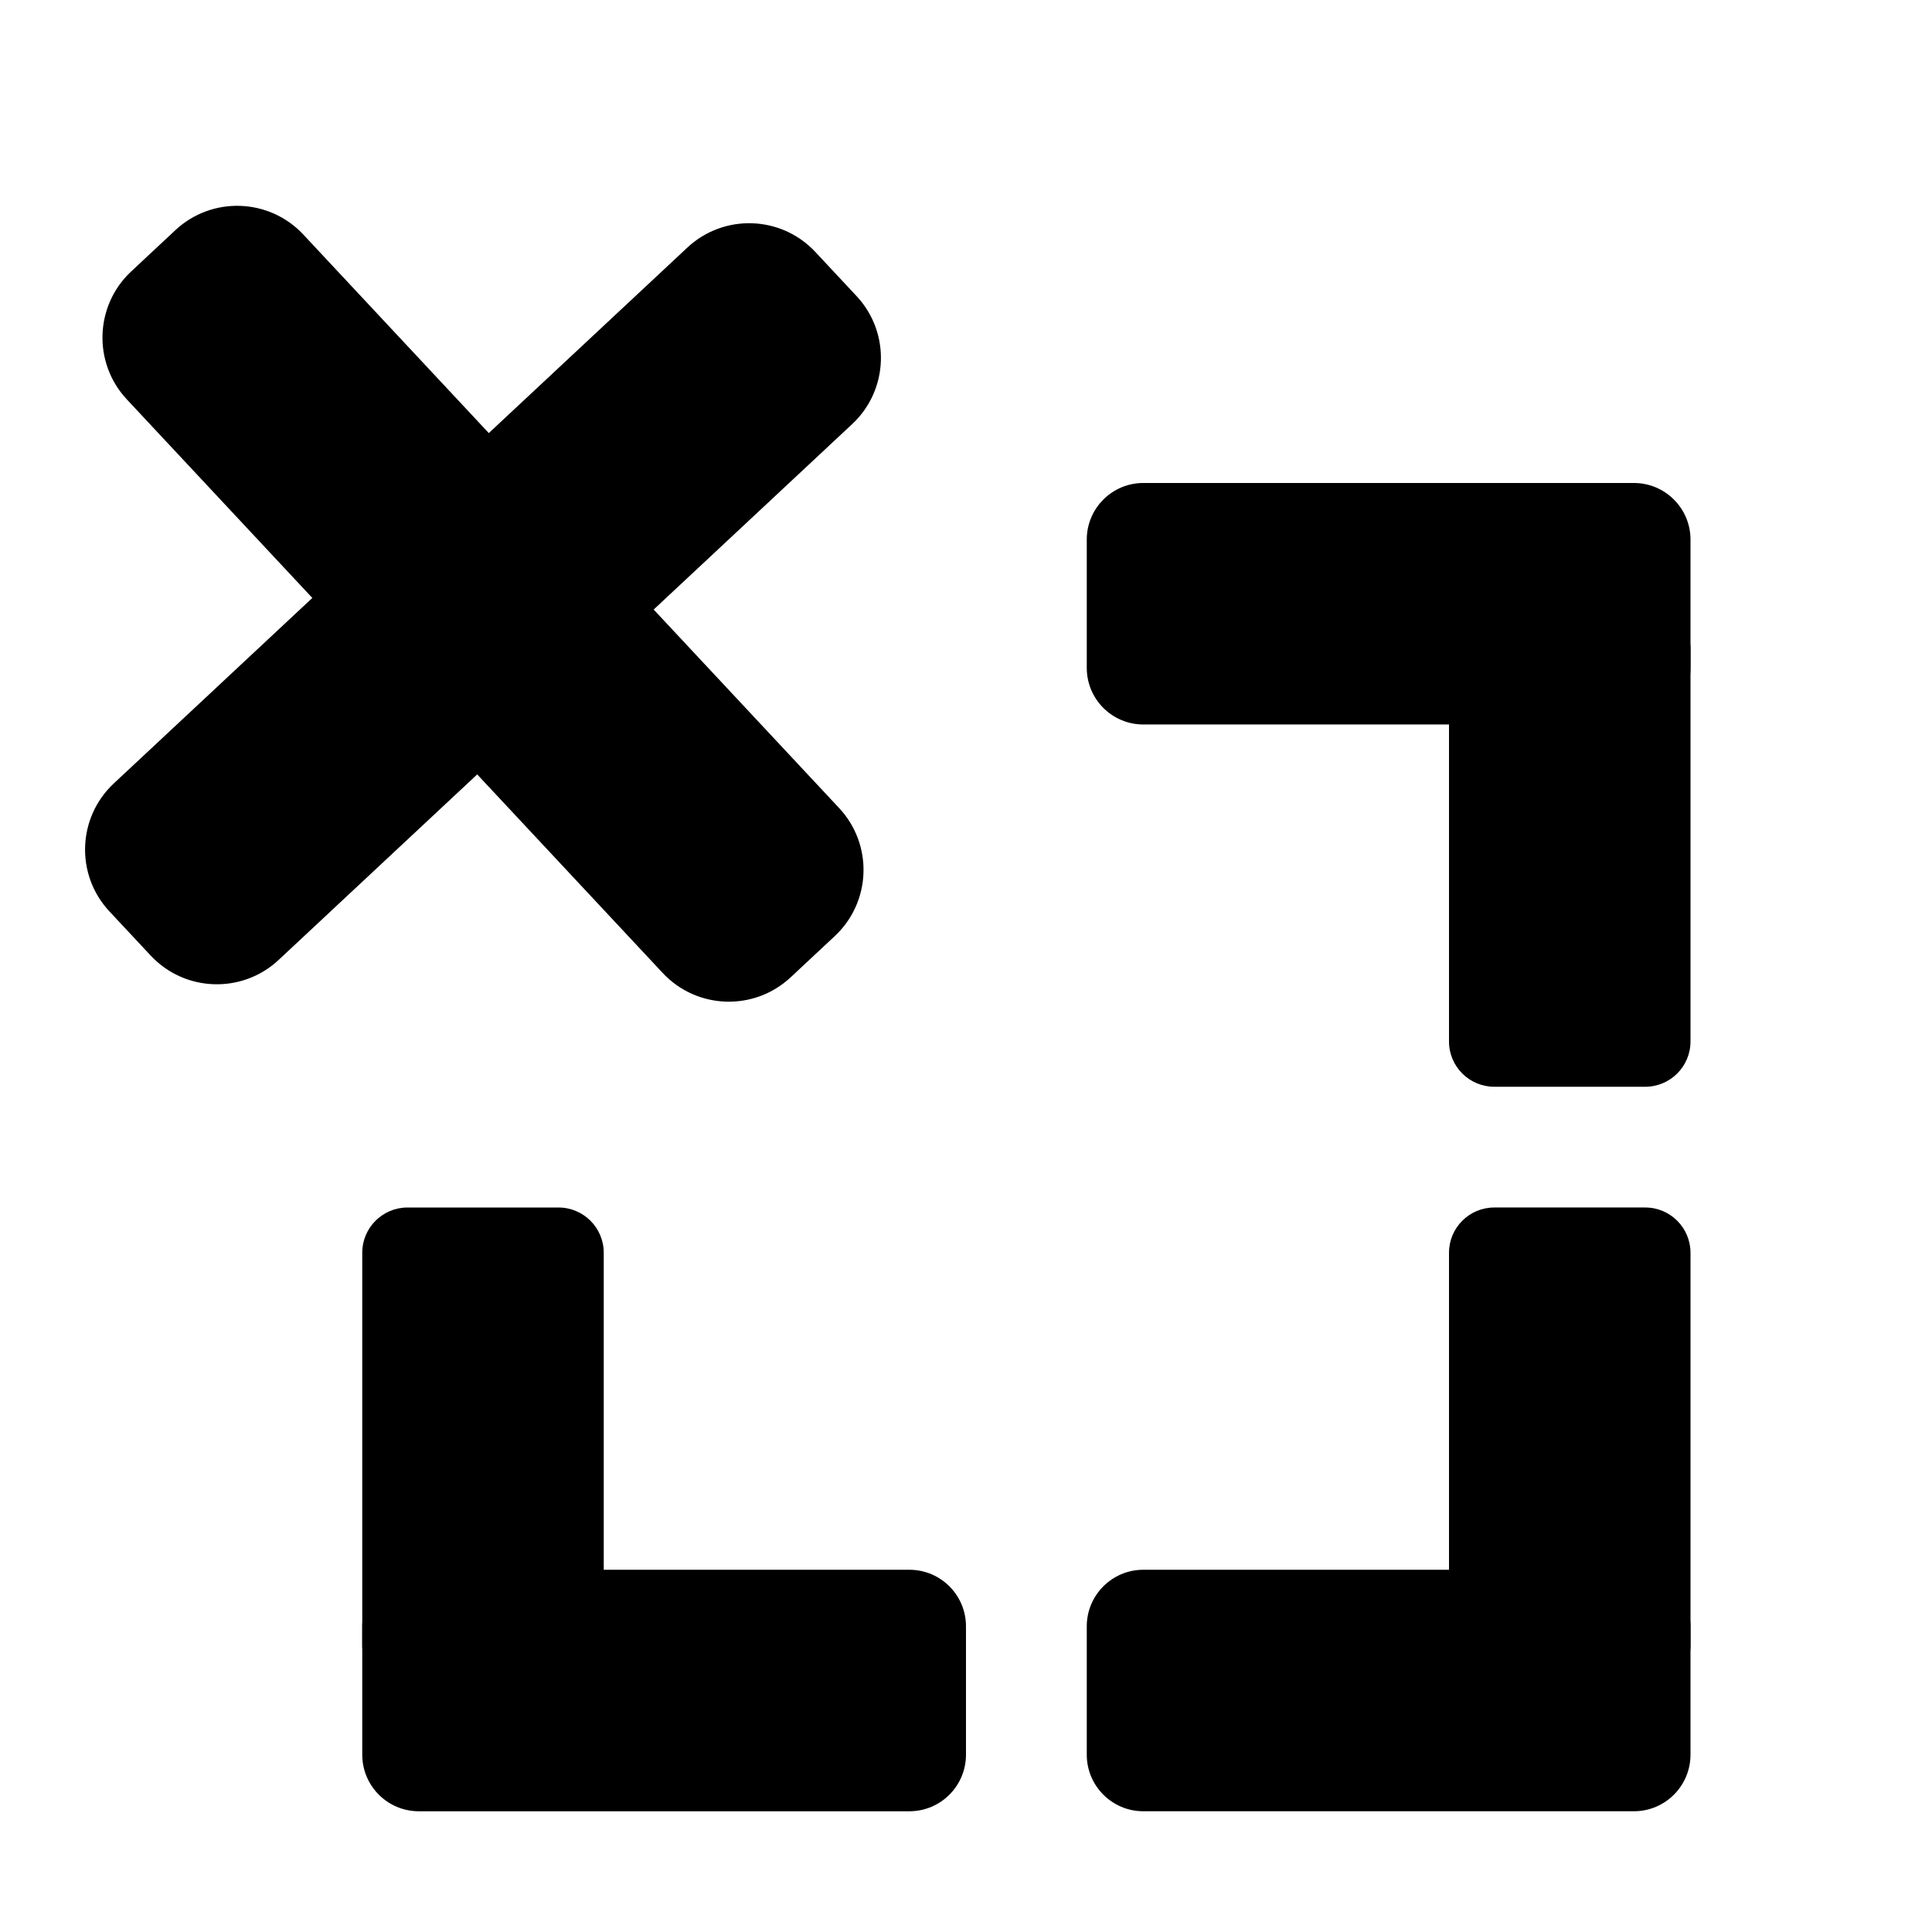
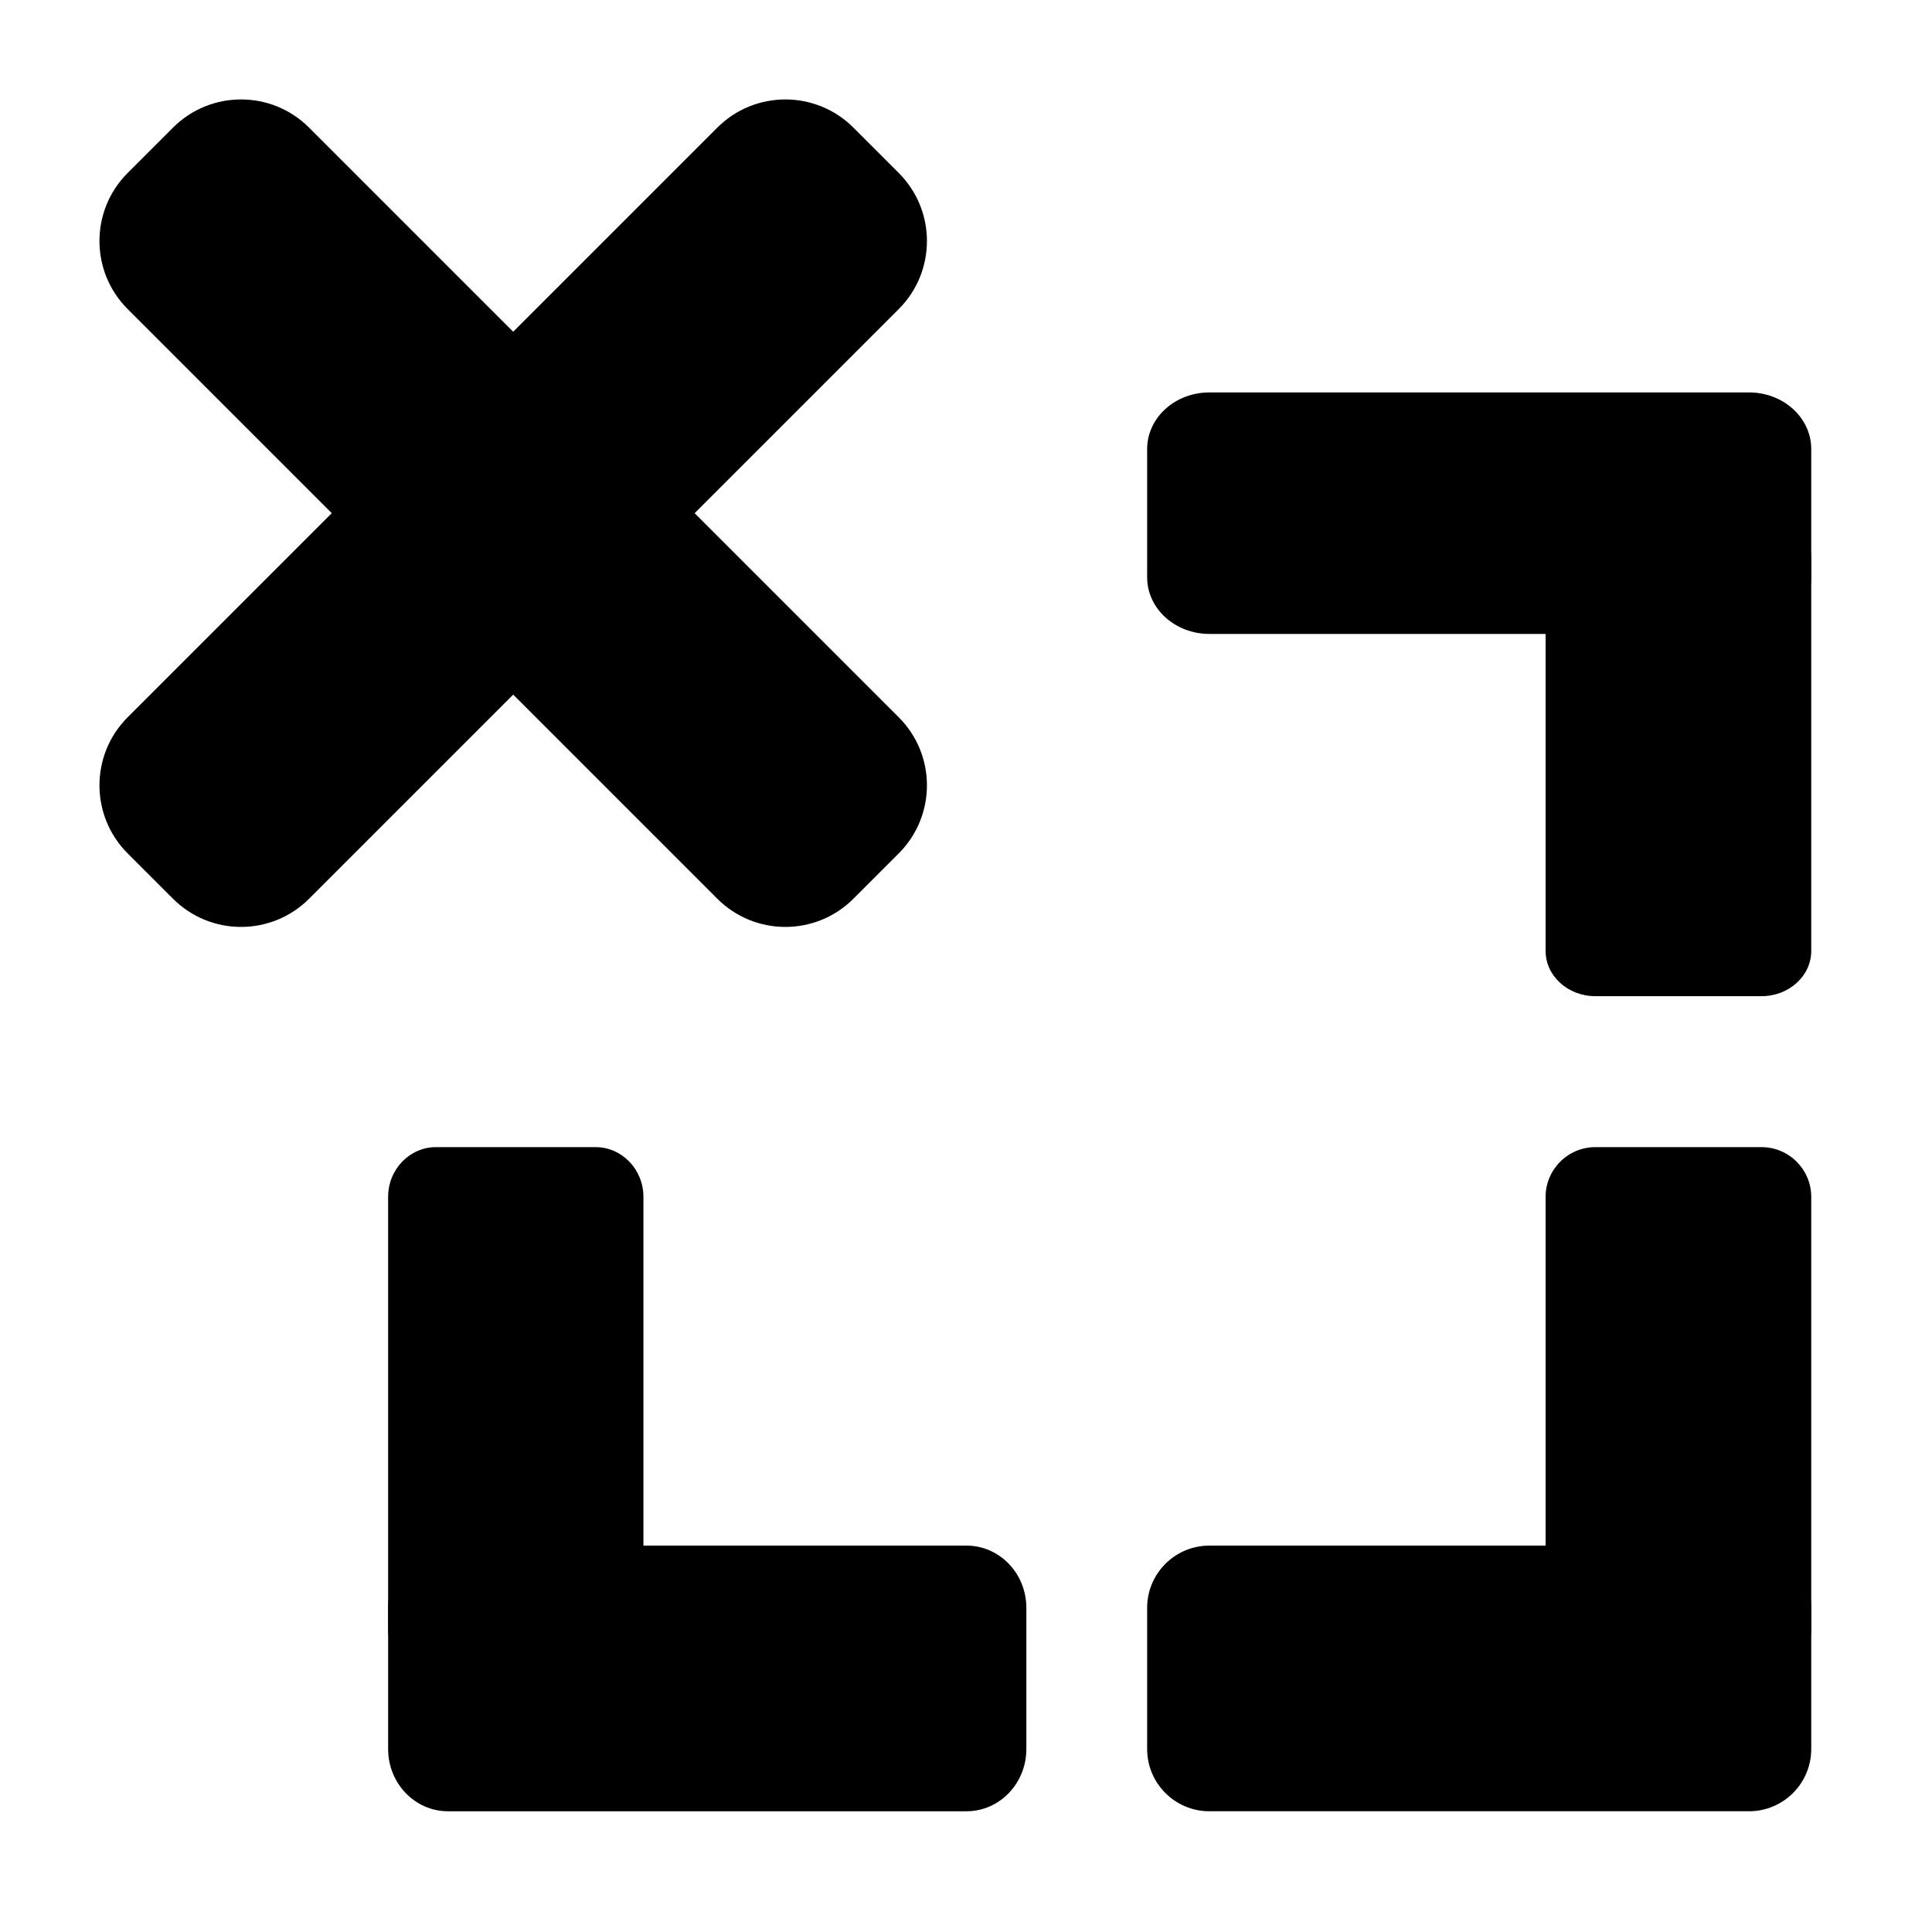
<svg xmlns="http://www.w3.org/2000/svg" width="64mm" height="64mm" viewBox="0 0 64 64" version="1.1" id="svg1">
  <defs id="defs1" />
-   <g id="layer1">
-     <g id="g1" transform="translate(-2.2888178e-6,6)">
+   <g id="layer1" transform="matrix(1.128143,0,0,1.128142,-3.176014,-7.68858)">
+     <g id="g1" transform="matrix(0.9750535,0,0,0.8864134,1.397,9.474498)">
      <rect style="fill:#000000;stroke:none;stroke-width:8.498;stroke-linejoin:round;stroke-miterlimit:5.6;stroke-dasharray:none;paint-order:stroke fill markers" id="rect7-7-3-5-9-4" height="6.154" x="-40" y="-10.769" rx="1.442" transform="matrix(-1.299997,0,0,-1.3,3.999889,3.999999)" width="15.384" />
      <rect style="fill:#000000;stroke:none;stroke-width:9.881;stroke-linejoin:round;stroke-miterlimit:5.6;stroke-dasharray:none;paint-order:stroke fill markers" id="rect7-7-3-5-9-4-2" height="8" x="-30" y="48" rx="1.5" transform="rotate(-90)" width="16" />
    </g>
-     <g id="g1-1" transform="matrix(1,0,0,-1,-2.2888178e-6,69.99988)">
+     <g id="g1-1" transform="matrix(0.9750535,0,0,-0.975046,1.396999,69.75034)">
      <rect style="fill:#000000;stroke:none;stroke-width:8.498;stroke-linejoin:round;stroke-miterlimit:5.6;stroke-dasharray:none;paint-order:stroke fill markers" id="rect7-7-3-5-9-4-5" height="6.154" x="-40" y="-10.769" rx="1.442" transform="matrix(-1.299997,0,0,-1.3,3.999889,3.999999)" width="15.384" />
      <rect style="fill:#000000;stroke:none;stroke-width:9.881;stroke-linejoin:round;stroke-miterlimit:5.6;stroke-dasharray:none;paint-order:stroke fill markers" id="rect7-7-3-5-9-4-2-9" height="8" x="-30" y="48" rx="1.5" transform="rotate(-90)" width="16" />
    </g>
-     <g id="g1-1-3" transform="rotate(180,34,35.00003)">
+     <g id="g1-1-3" transform="matrix(-0.9370643,0,0,-0.9750547,66.68759,69.7506)">
      <rect style="fill:#000000;stroke:none;stroke-width:8.498;stroke-linejoin:round;stroke-miterlimit:5.6;stroke-dasharray:none;paint-order:stroke fill markers" id="rect7-7-3-5-9-4-5-6" height="6.154" x="-40" y="-10.769" rx="1.442" transform="matrix(-1.299997,0,0,-1.3,3.999889,3.999999)" width="15.384" />
      <rect style="fill:#000000;stroke:none;stroke-width:9.881;stroke-linejoin:round;stroke-miterlimit:5.6;stroke-dasharray:none;paint-order:stroke fill markers" id="rect7-7-3-5-9-4-2-9-5" height="8" x="-30" y="48" rx="1.5" transform="rotate(-90)" width="16" />
    </g>
-     <g id="g2" transform="rotate(46.94661,16,20)">
-       <rect style="fill:#000000;stroke:none;stroke-width:13.974;stroke-linejoin:round;stroke-miterlimit:5.6;stroke-dasharray:none;paint-order:stroke fill markers" id="rect7-7-3-5-9-4-2-8" height="8" x="-36" y="12" rx="3" transform="rotate(-90)" width="32" />
-       <rect style="fill:#000000;stroke:none;stroke-width:13.974;stroke-linejoin:round;stroke-miterlimit:5.6;stroke-dasharray:none;paint-order:stroke fill markers" id="rect7-7-3-5-9-4-0" height="8" x="-32" y="-24" rx="3" transform="scale(-1)" width="32" />
+     <g id="g2" transform="matrix(0.9418131,0,0,0.9418141,2.815258,3.048003)">
+       <rect style="fill:#000000;stroke:none;stroke-width:13.974;stroke-linejoin:round;stroke-miterlimit:5.6;stroke-dasharray:none;paint-order:stroke fill markers" id="rect7-7-3-5-9-4-2-8" height="8" x="-18.828" y="21.456" rx="3" transform="rotate(-45)" width="32" />
+       <rect style="fill:#000000;stroke:none;stroke-width:13.974;stroke-linejoin:round;stroke-miterlimit:5.6;stroke-dasharray:none;paint-order:stroke fill markers" id="rect7-7-3-5-9-4-0" height="8" x="-41.456" y="-6.828" rx="3" transform="rotate(-135)" width="32" />
    </g>
  </g>
</svg>
